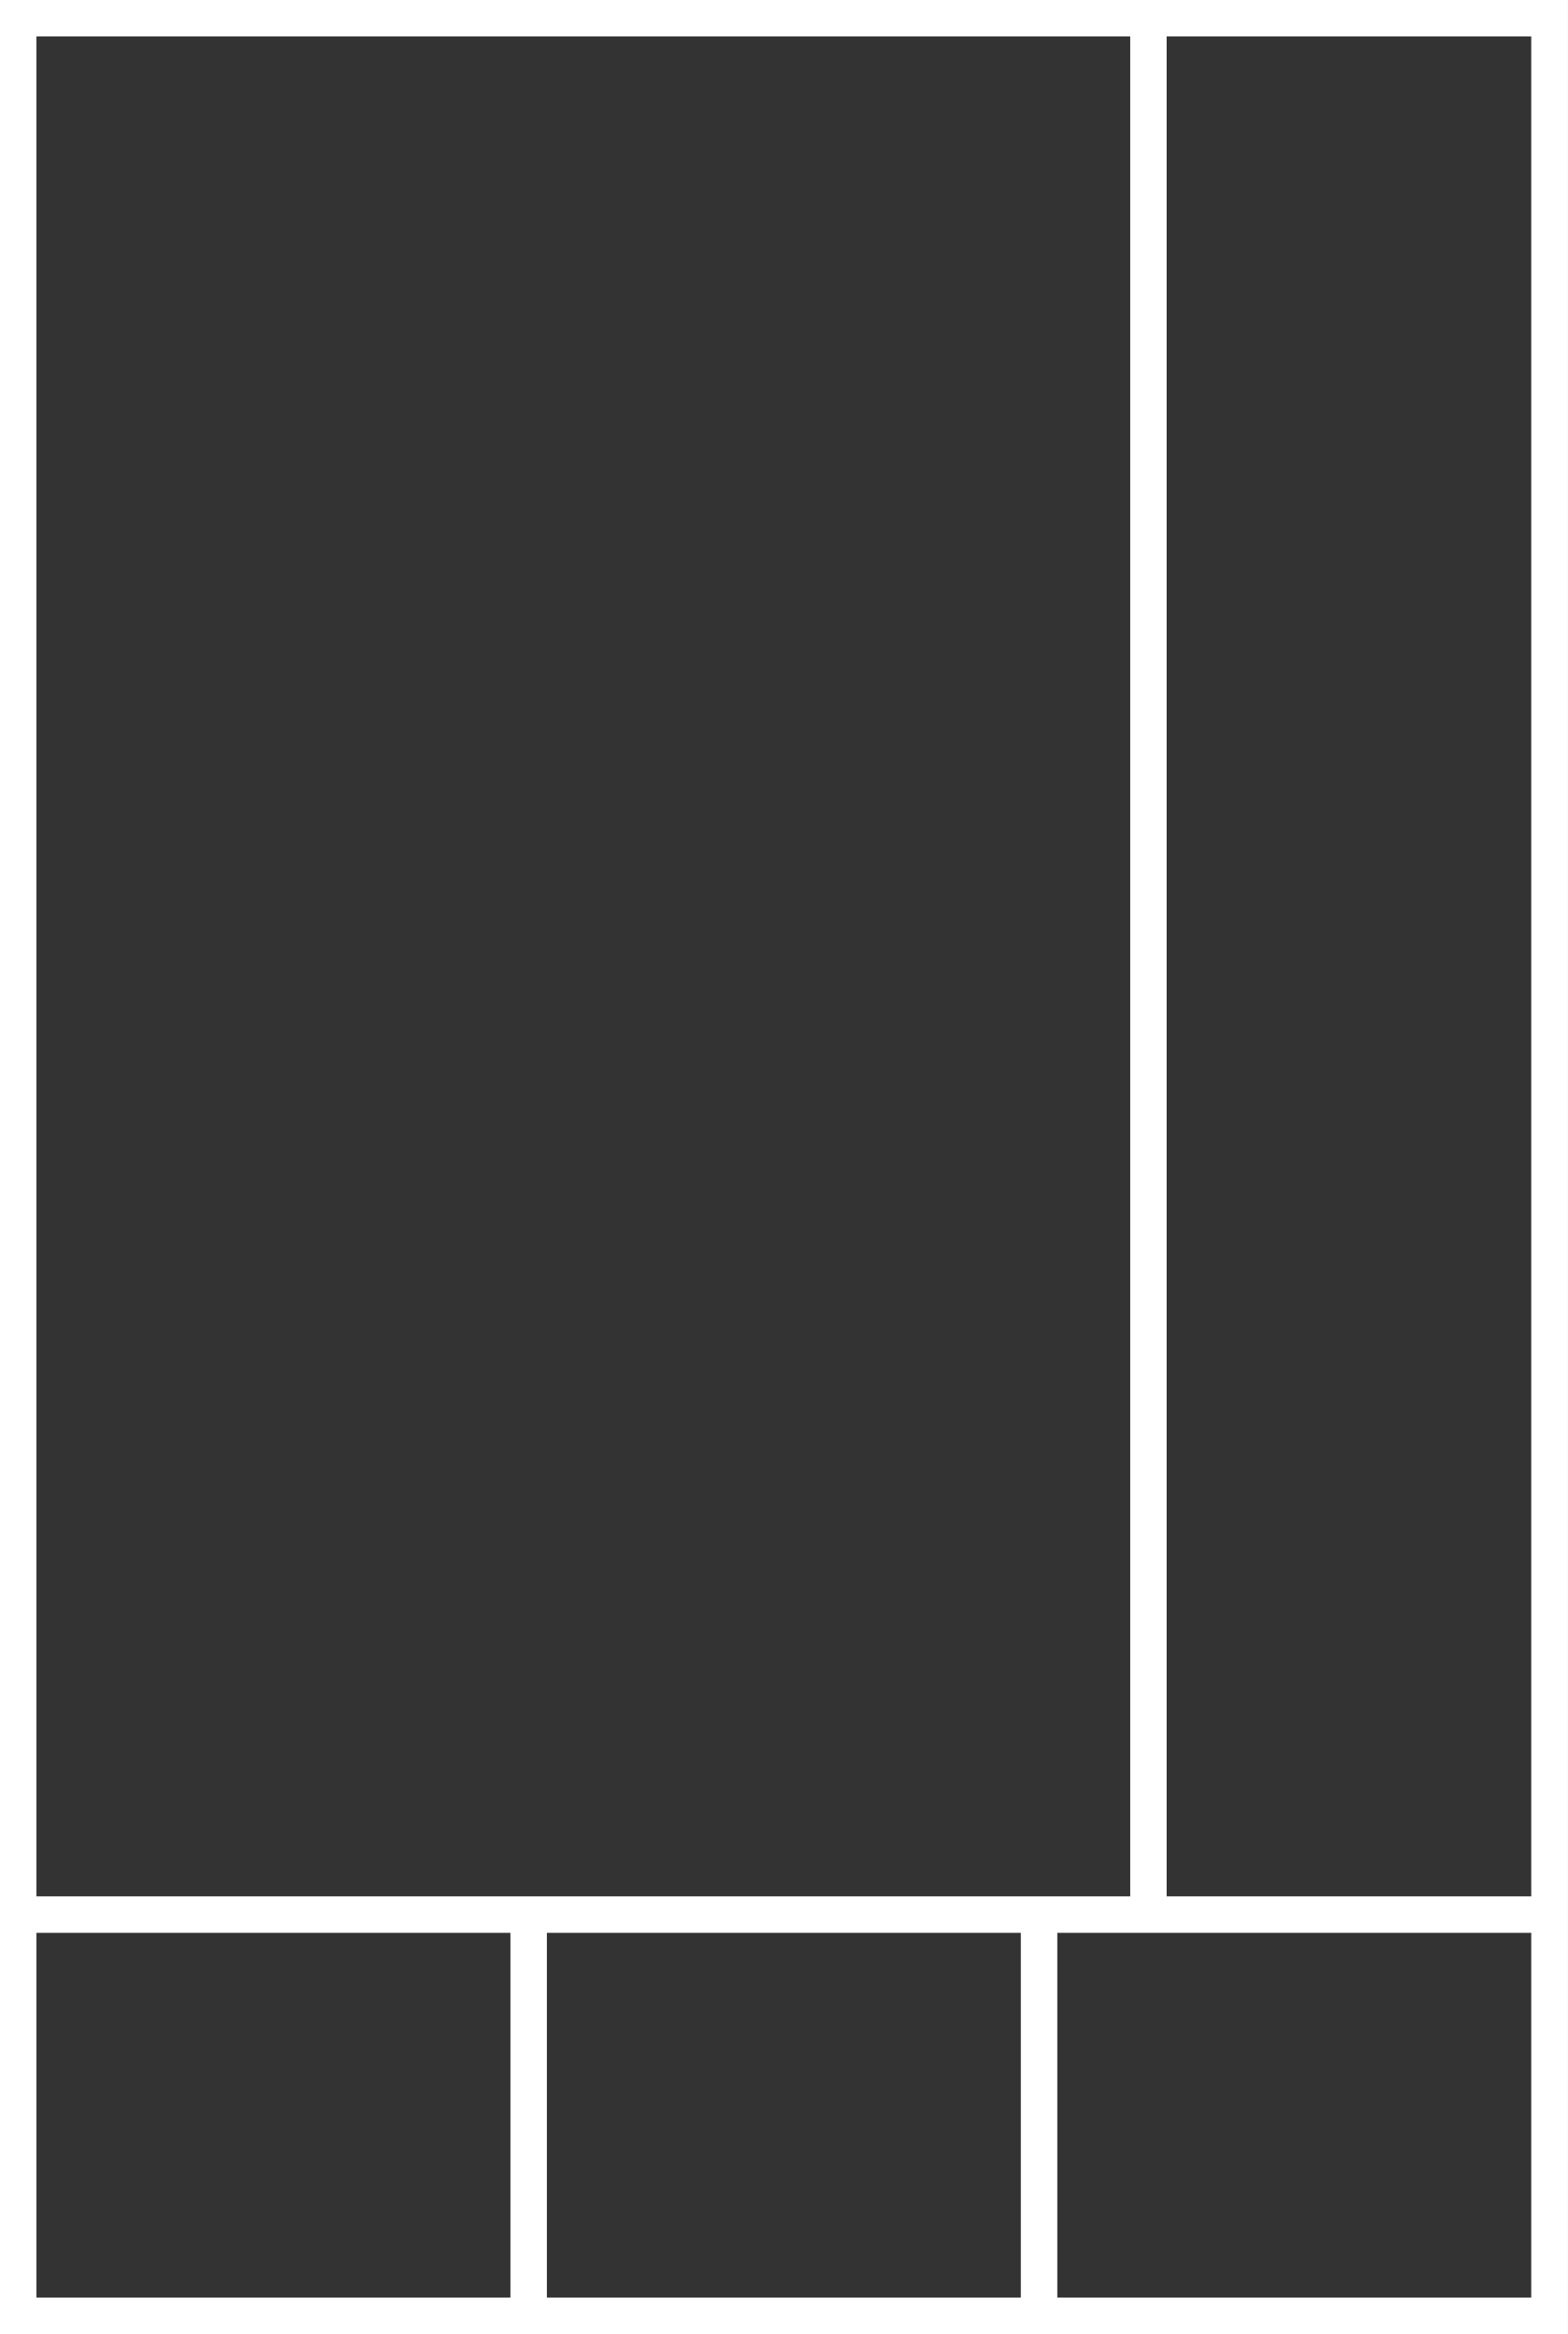
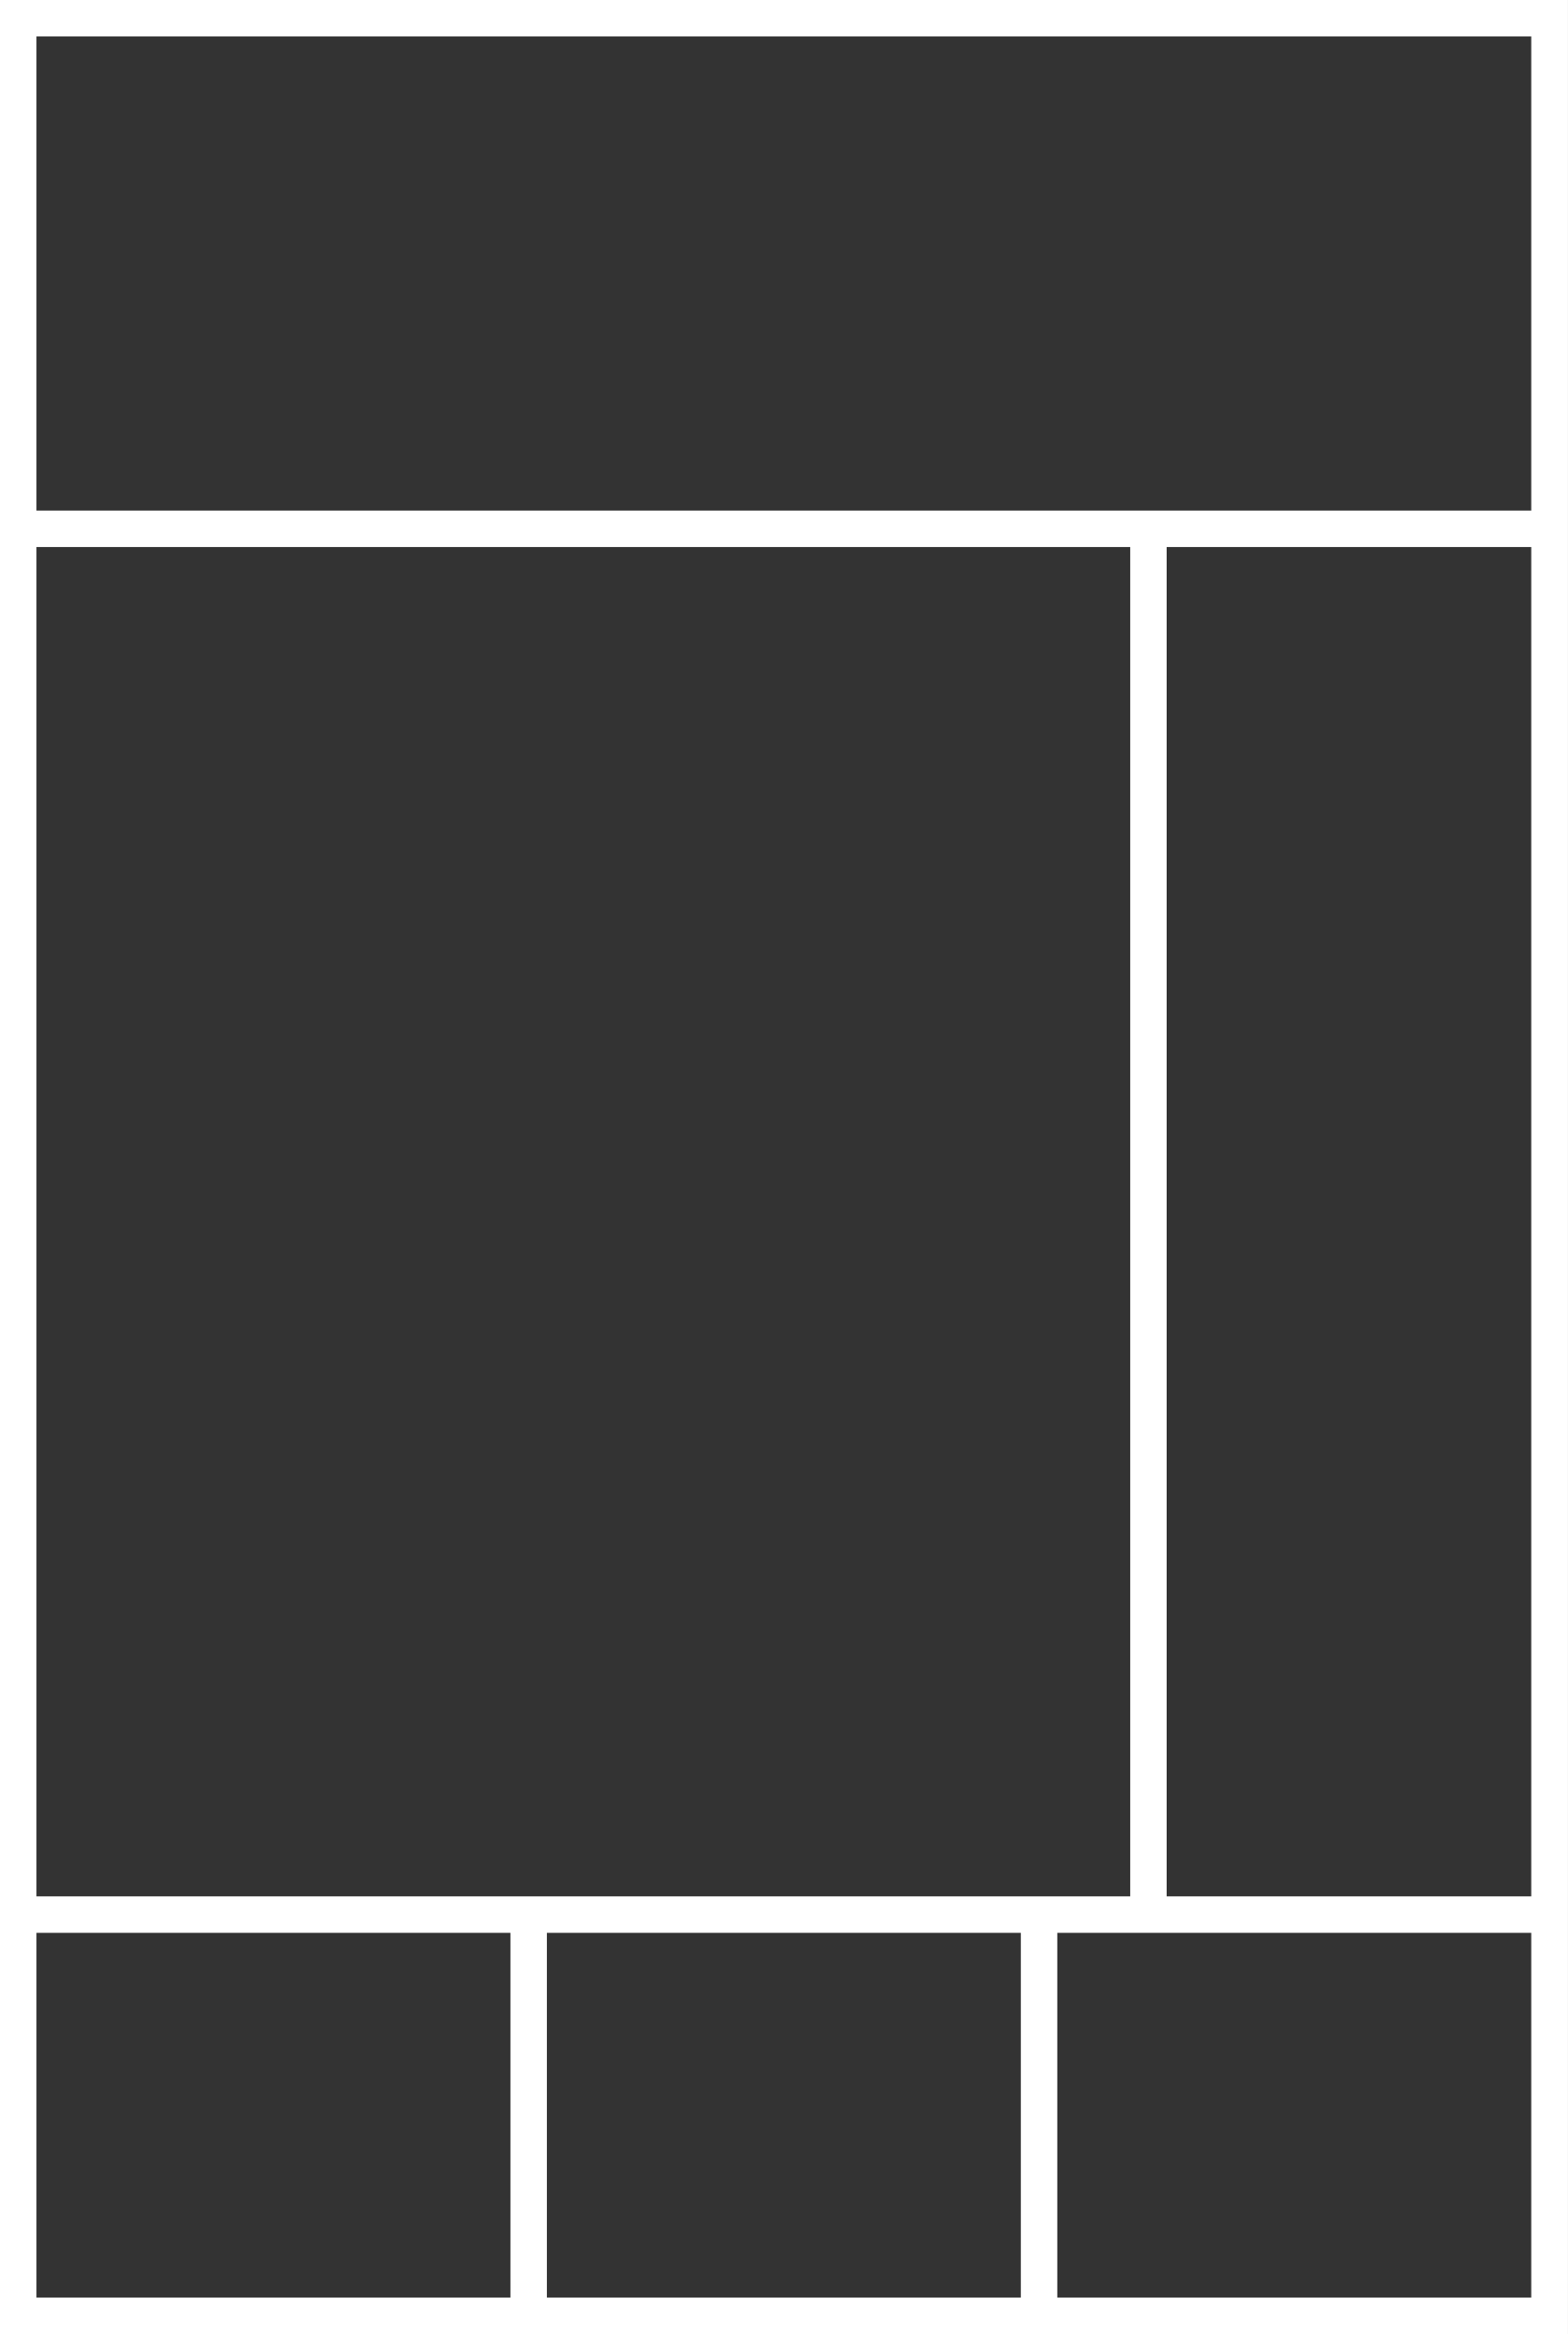
- <svg xmlns="http://www.w3.org/2000/svg" version="1.1" id="Ebene_1" x="0px" y="0px" width="86" height="128" viewBox="0 0 86 128" enable-background="new 0 0 86 128" xml:space="preserve">
-   <rect fill="#FFFFFF" width="86" height="128" />
-   <rect x="64" y="2" fill="#333333" width="20" height="102" />
-   <rect x="2" y="2" fill="#333333" width="60" height="102" />
-   <rect x="2" y="106" fill="#333333" width="26" height="20" />
-   <rect x="30" y="106" fill="#333333" width="26" height="20" />
-   <rect x="58" y="106" fill="#333333" width="26" height="20" />
+ <svg xmlns="http://www.w3.org/2000/svg" version="1.1" id="Ebene_1" x="0px" y="0px" viewBox="0 0 86 128" style="enable-background:new 0 0 86 128;" xml:space="preserve">
+   <style type="text/css">
+ 	.st0{fill:#FFFFFF;}
+ 	.st1{fill:#333333;}
+ </style>
+   <rect class="st0" width="86" height="128" />
+   <rect x="64" y="30" class="st1" width="20" height="74" />
+   <rect x="2" y="30" class="st1" width="60" height="74" />
+   <rect x="2" y="106" class="st1" width="26" height="20" />
+   <rect x="30" y="106" class="st1" width="26" height="20" />
+   <rect x="58" y="106" class="st1" width="26" height="20" />
+   <rect x="2" y="2" class="st1" width="82" height="26" />
</svg>
